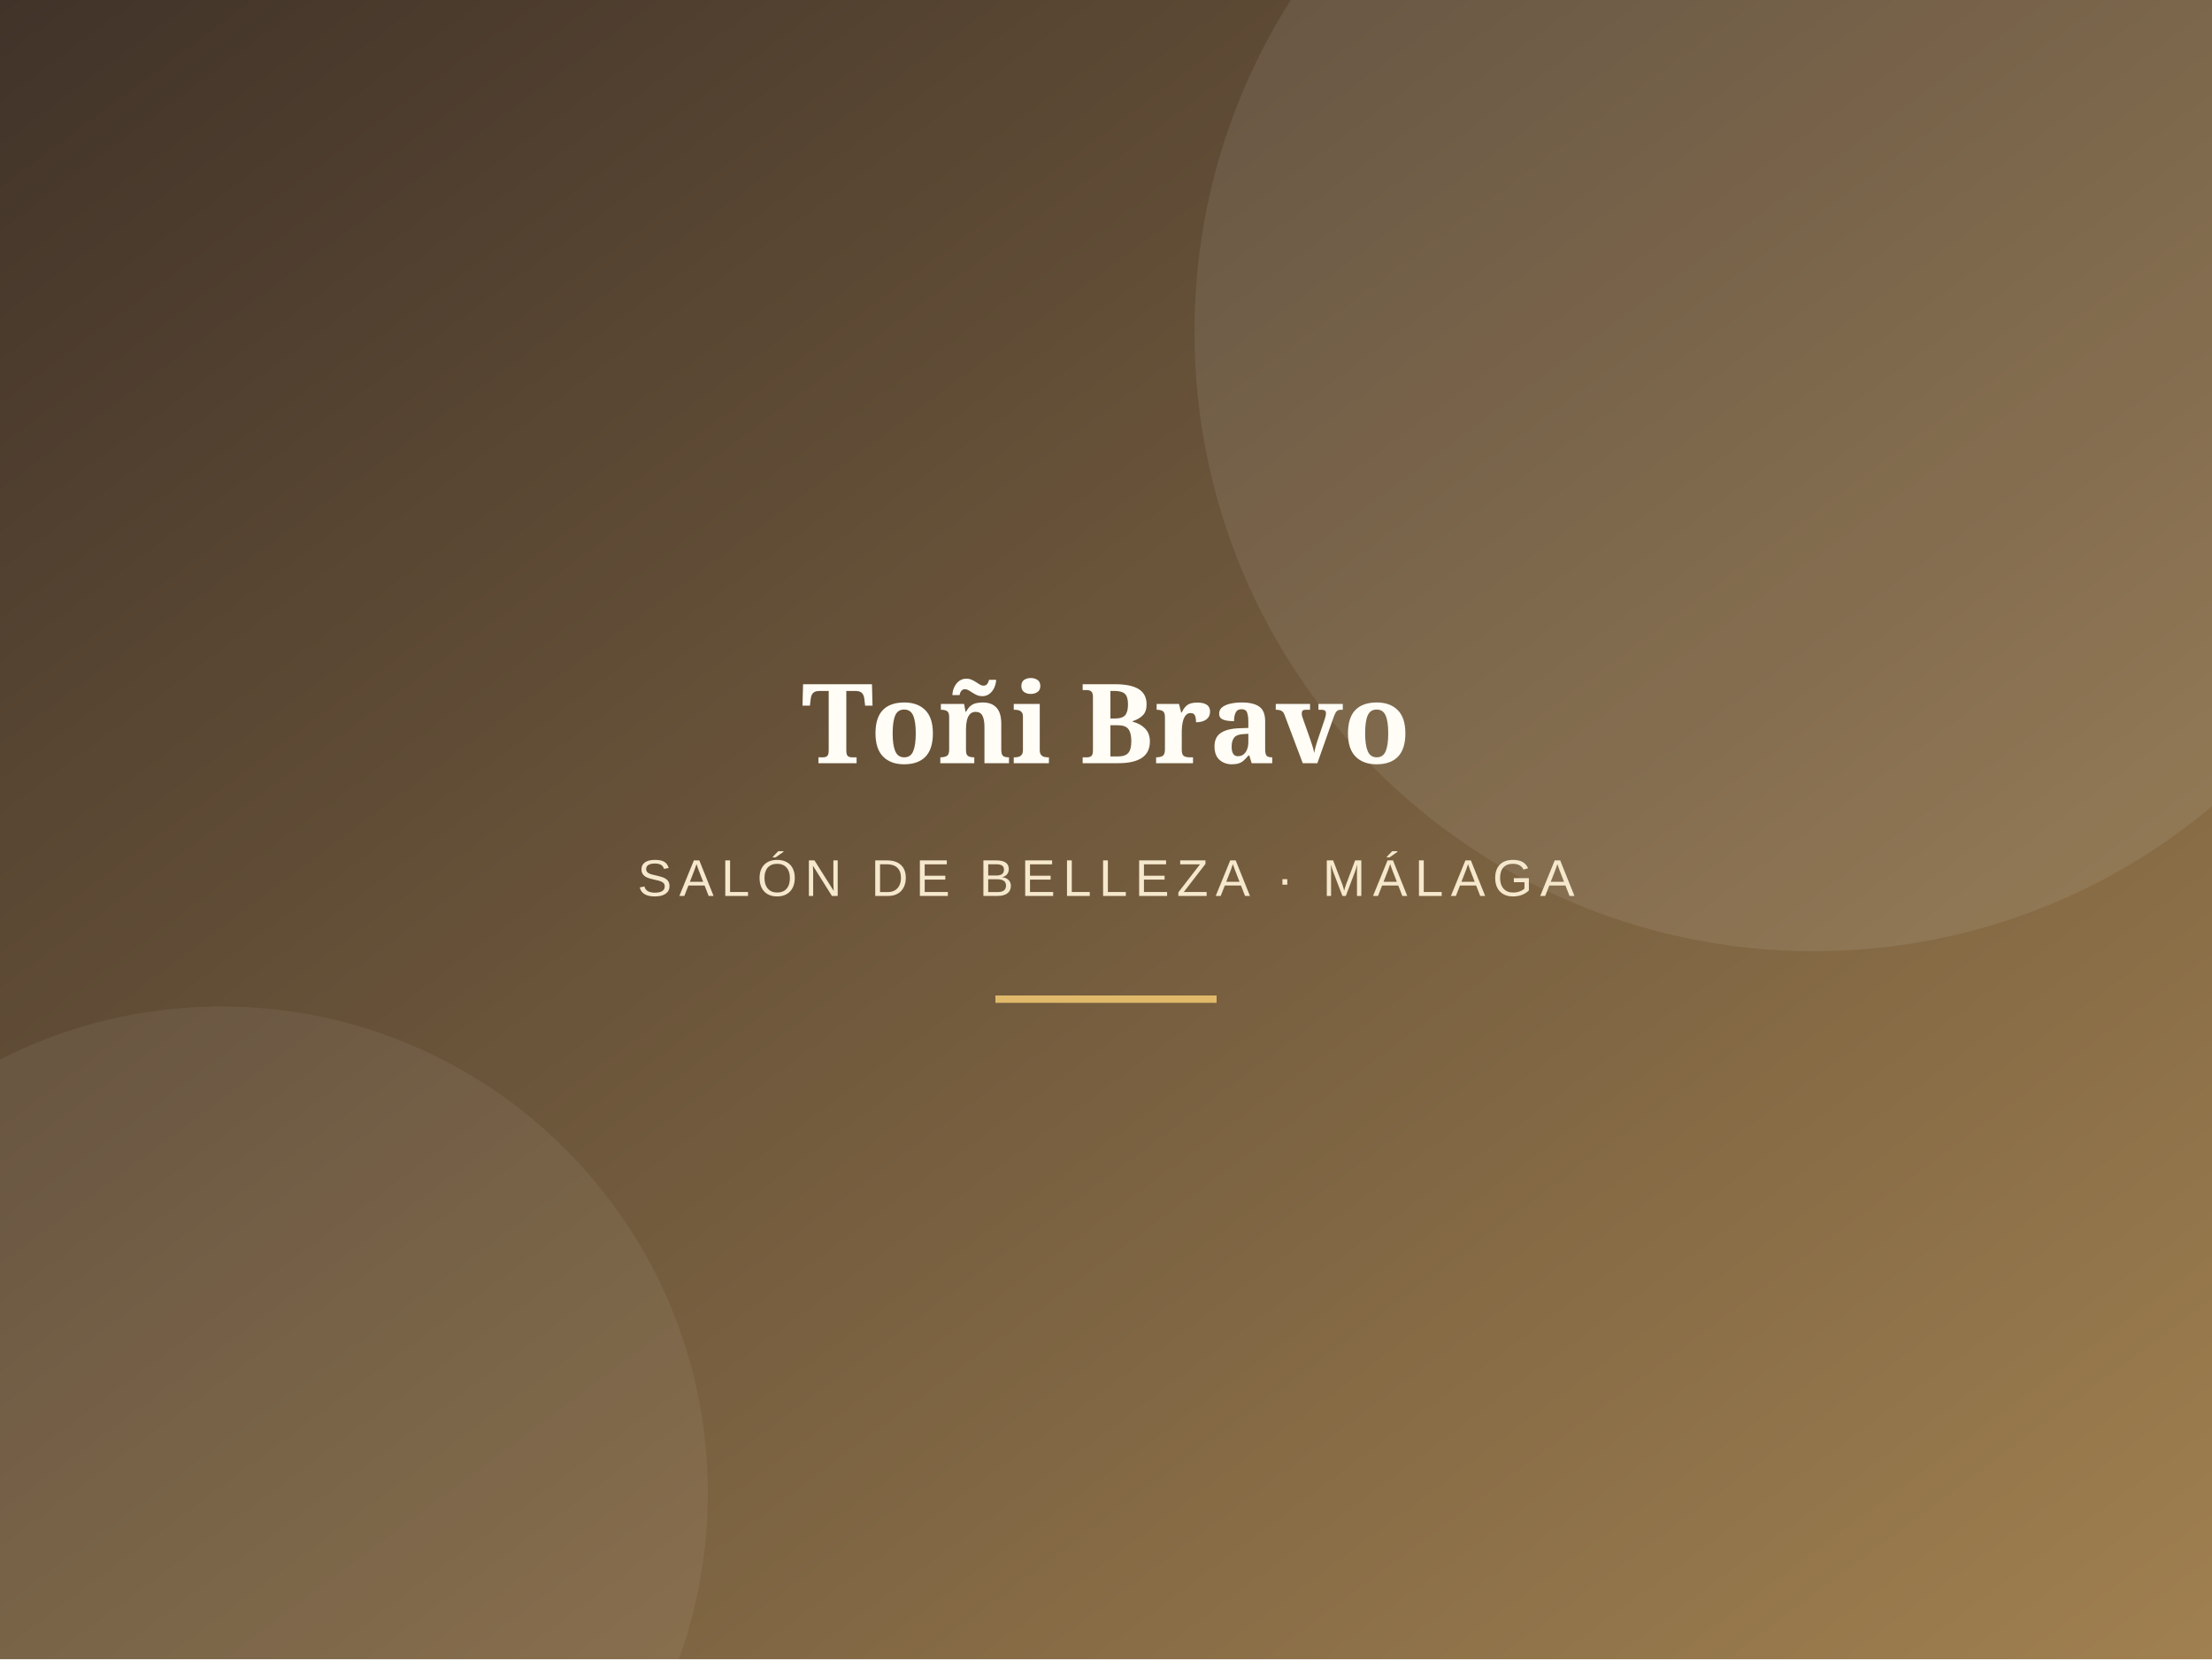
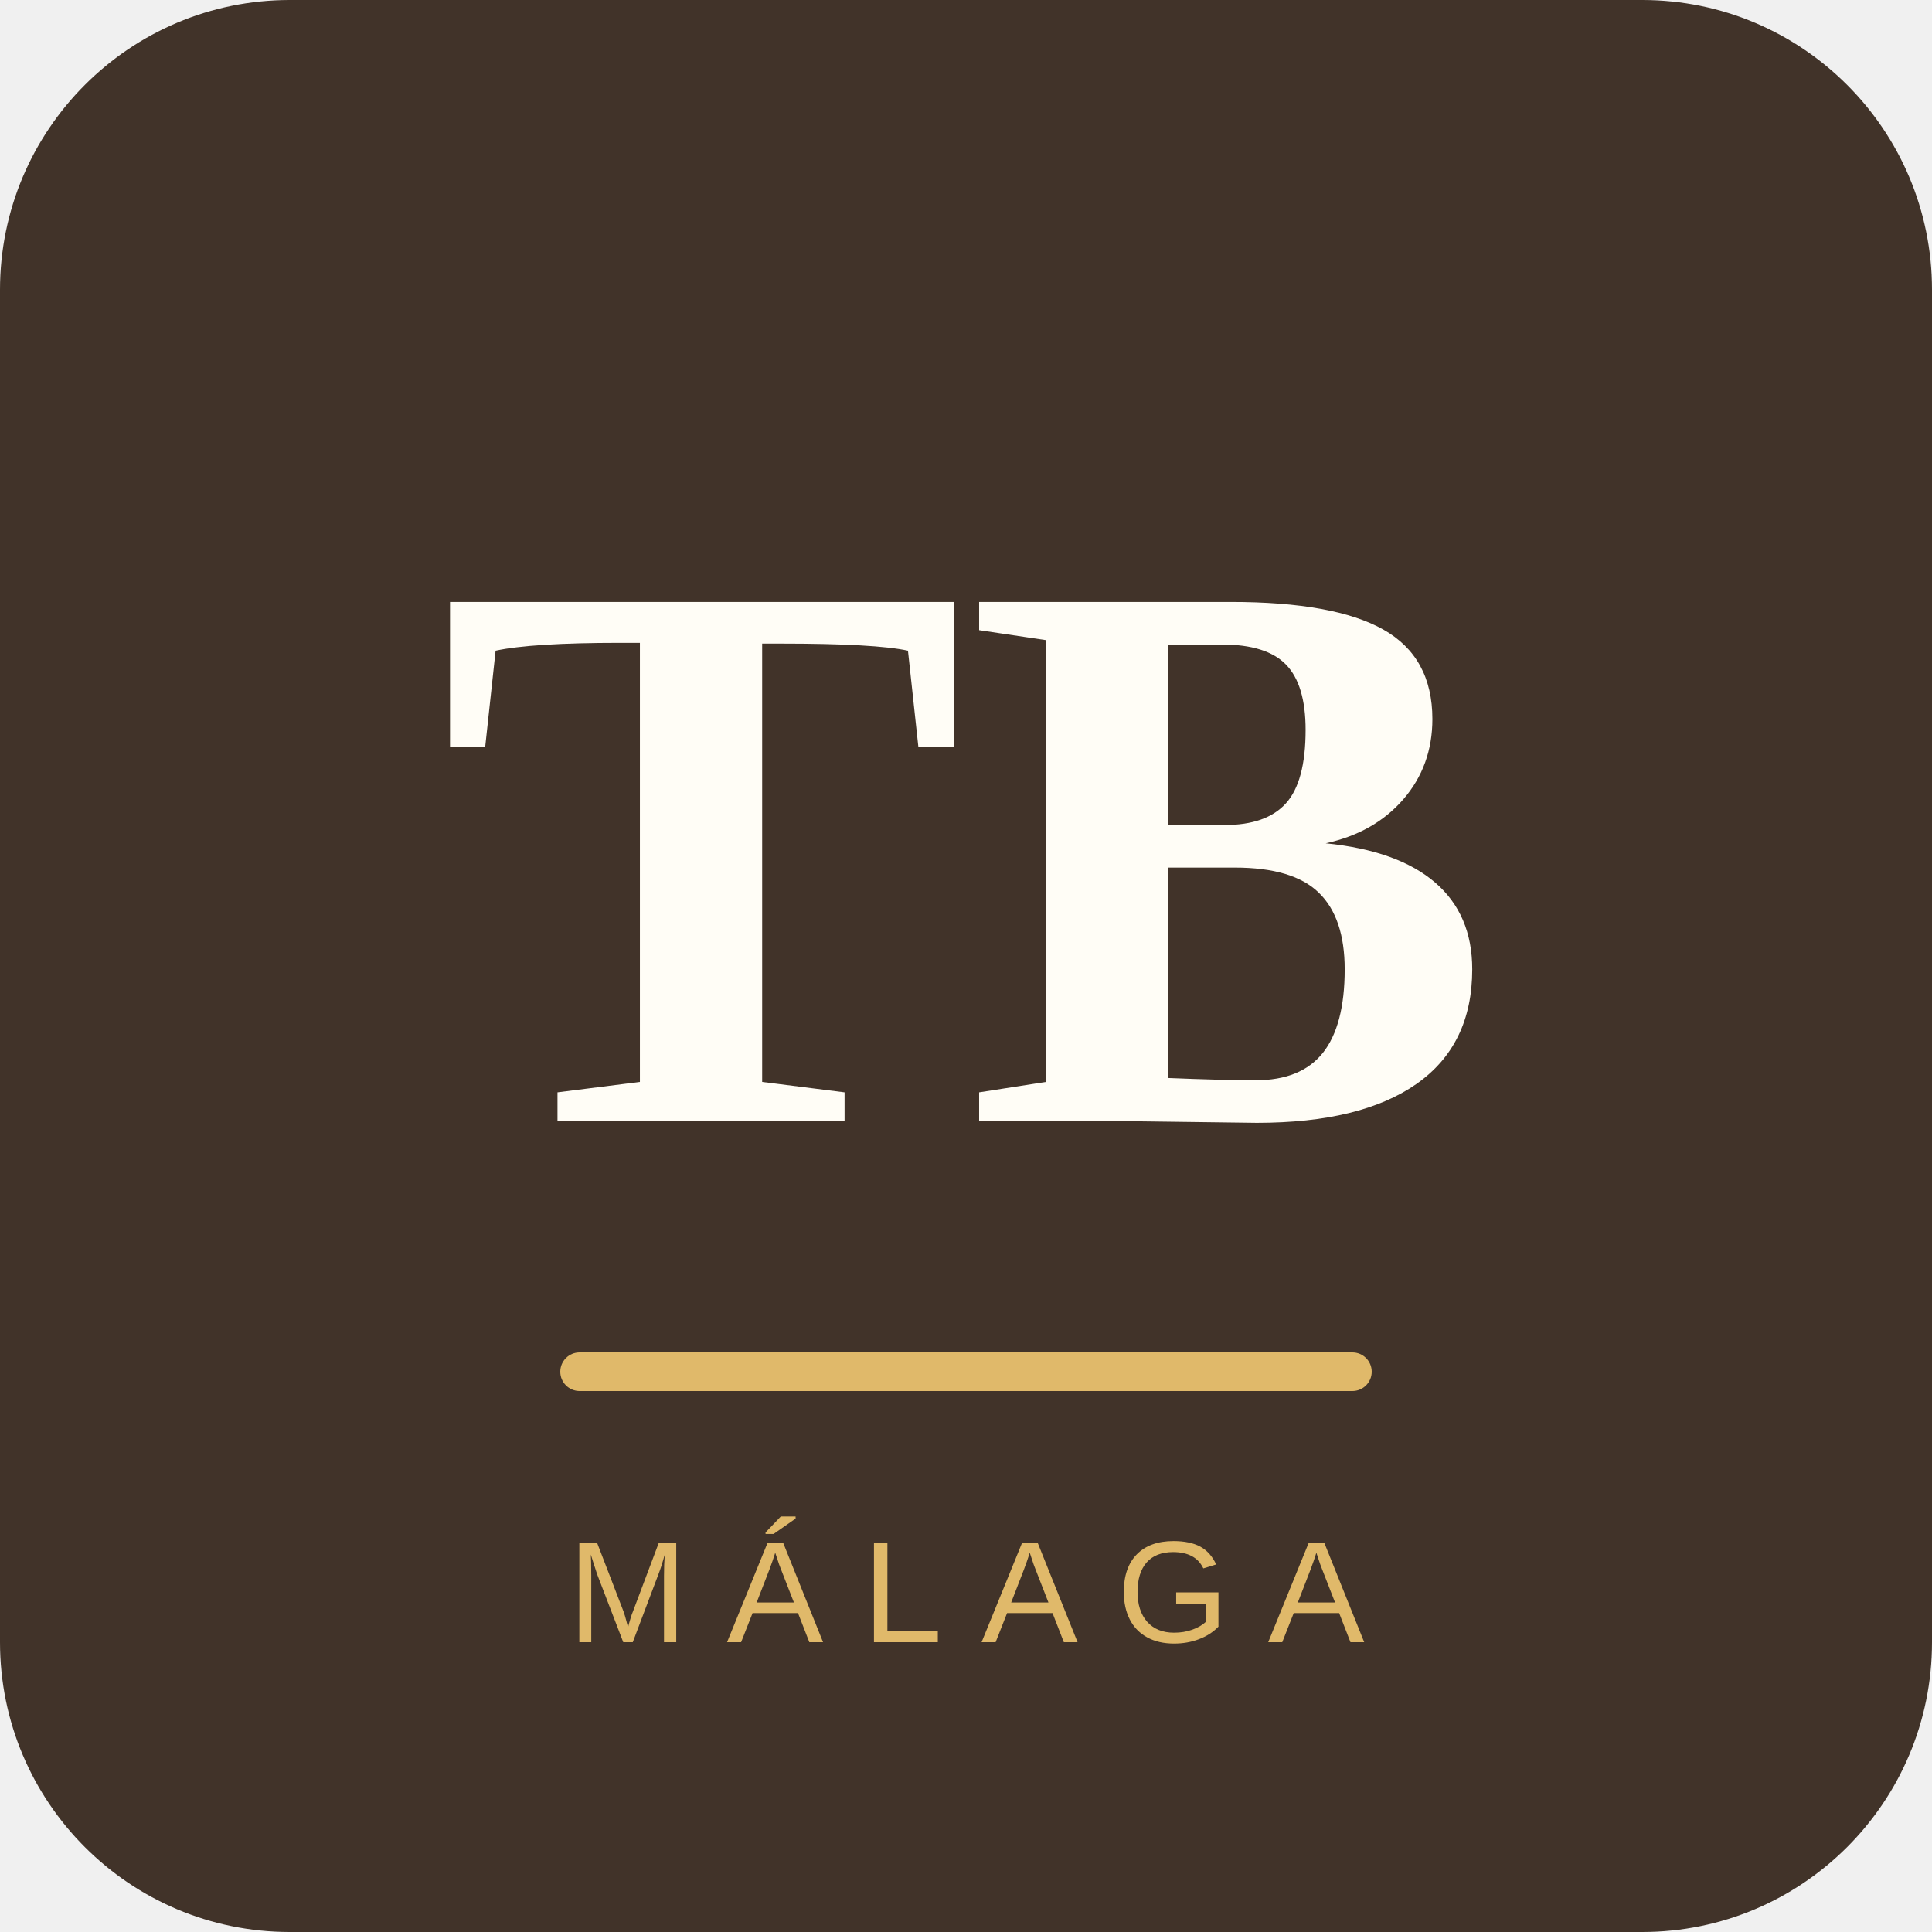
- <svg xmlns="http://www.w3.org/2000/svg" width="1200" height="900">
-   <defs>
-     <linearGradient id="g" x1="0" y1="0" x2="1" y2="1">
-       <stop offset="0" stop-color="#413329" />
-       <stop offset="1" stop-color="#a08050" />
-     </linearGradient>
-   </defs>
-   <rect width="100%" height="100%" fill="url(#g)" />
-   <circle cx="984" cy="180" r="336" fill="#fff" opacity="0.08" />
-   <circle cx="120" cy="810" r="264" fill="#fff" opacity="0.06" />
-   <text x="50%" y="46%" text-anchor="middle" font-family="Georgia,serif" font-size="60" fill="#fffdf6" font-weight="bold">Toñi Bravo</text>
-   <text x="50%" y="54%" text-anchor="middle" font-family="Arial,sans-serif" font-size="28" fill="#f5e8cd" letter-spacing="4">SALÓN DE BELLEZA · MÁLAGA</text>
-   <rect x="540" y="540" width="120" height="4" fill="#e0b96a" />
+ <svg xmlns="http://www.w3.org/2000/svg" width="200" height="200" viewBox="0 0 200 200" role="img" aria-label="Salón de belleza Toñi Bravo">
+   <rect width="200" height="200" rx="30" fill="#413329" />
+   <text x="100" y="116" text-anchor="middle" font-family="Georgia, 'Times New Roman', serif" font-size="82" font-weight="bold" fill="#fffdf6">TB</text>
+   <rect x="58" y="140" width="84" height="4" rx="2" fill="#e0b96a" />
+   <text x="100" y="170" text-anchor="middle" font-family="Segoe UI, Arial, sans-serif" font-size="15" letter-spacing="4" fill="#e0b96a">MÁLAGA</text>
</svg>
